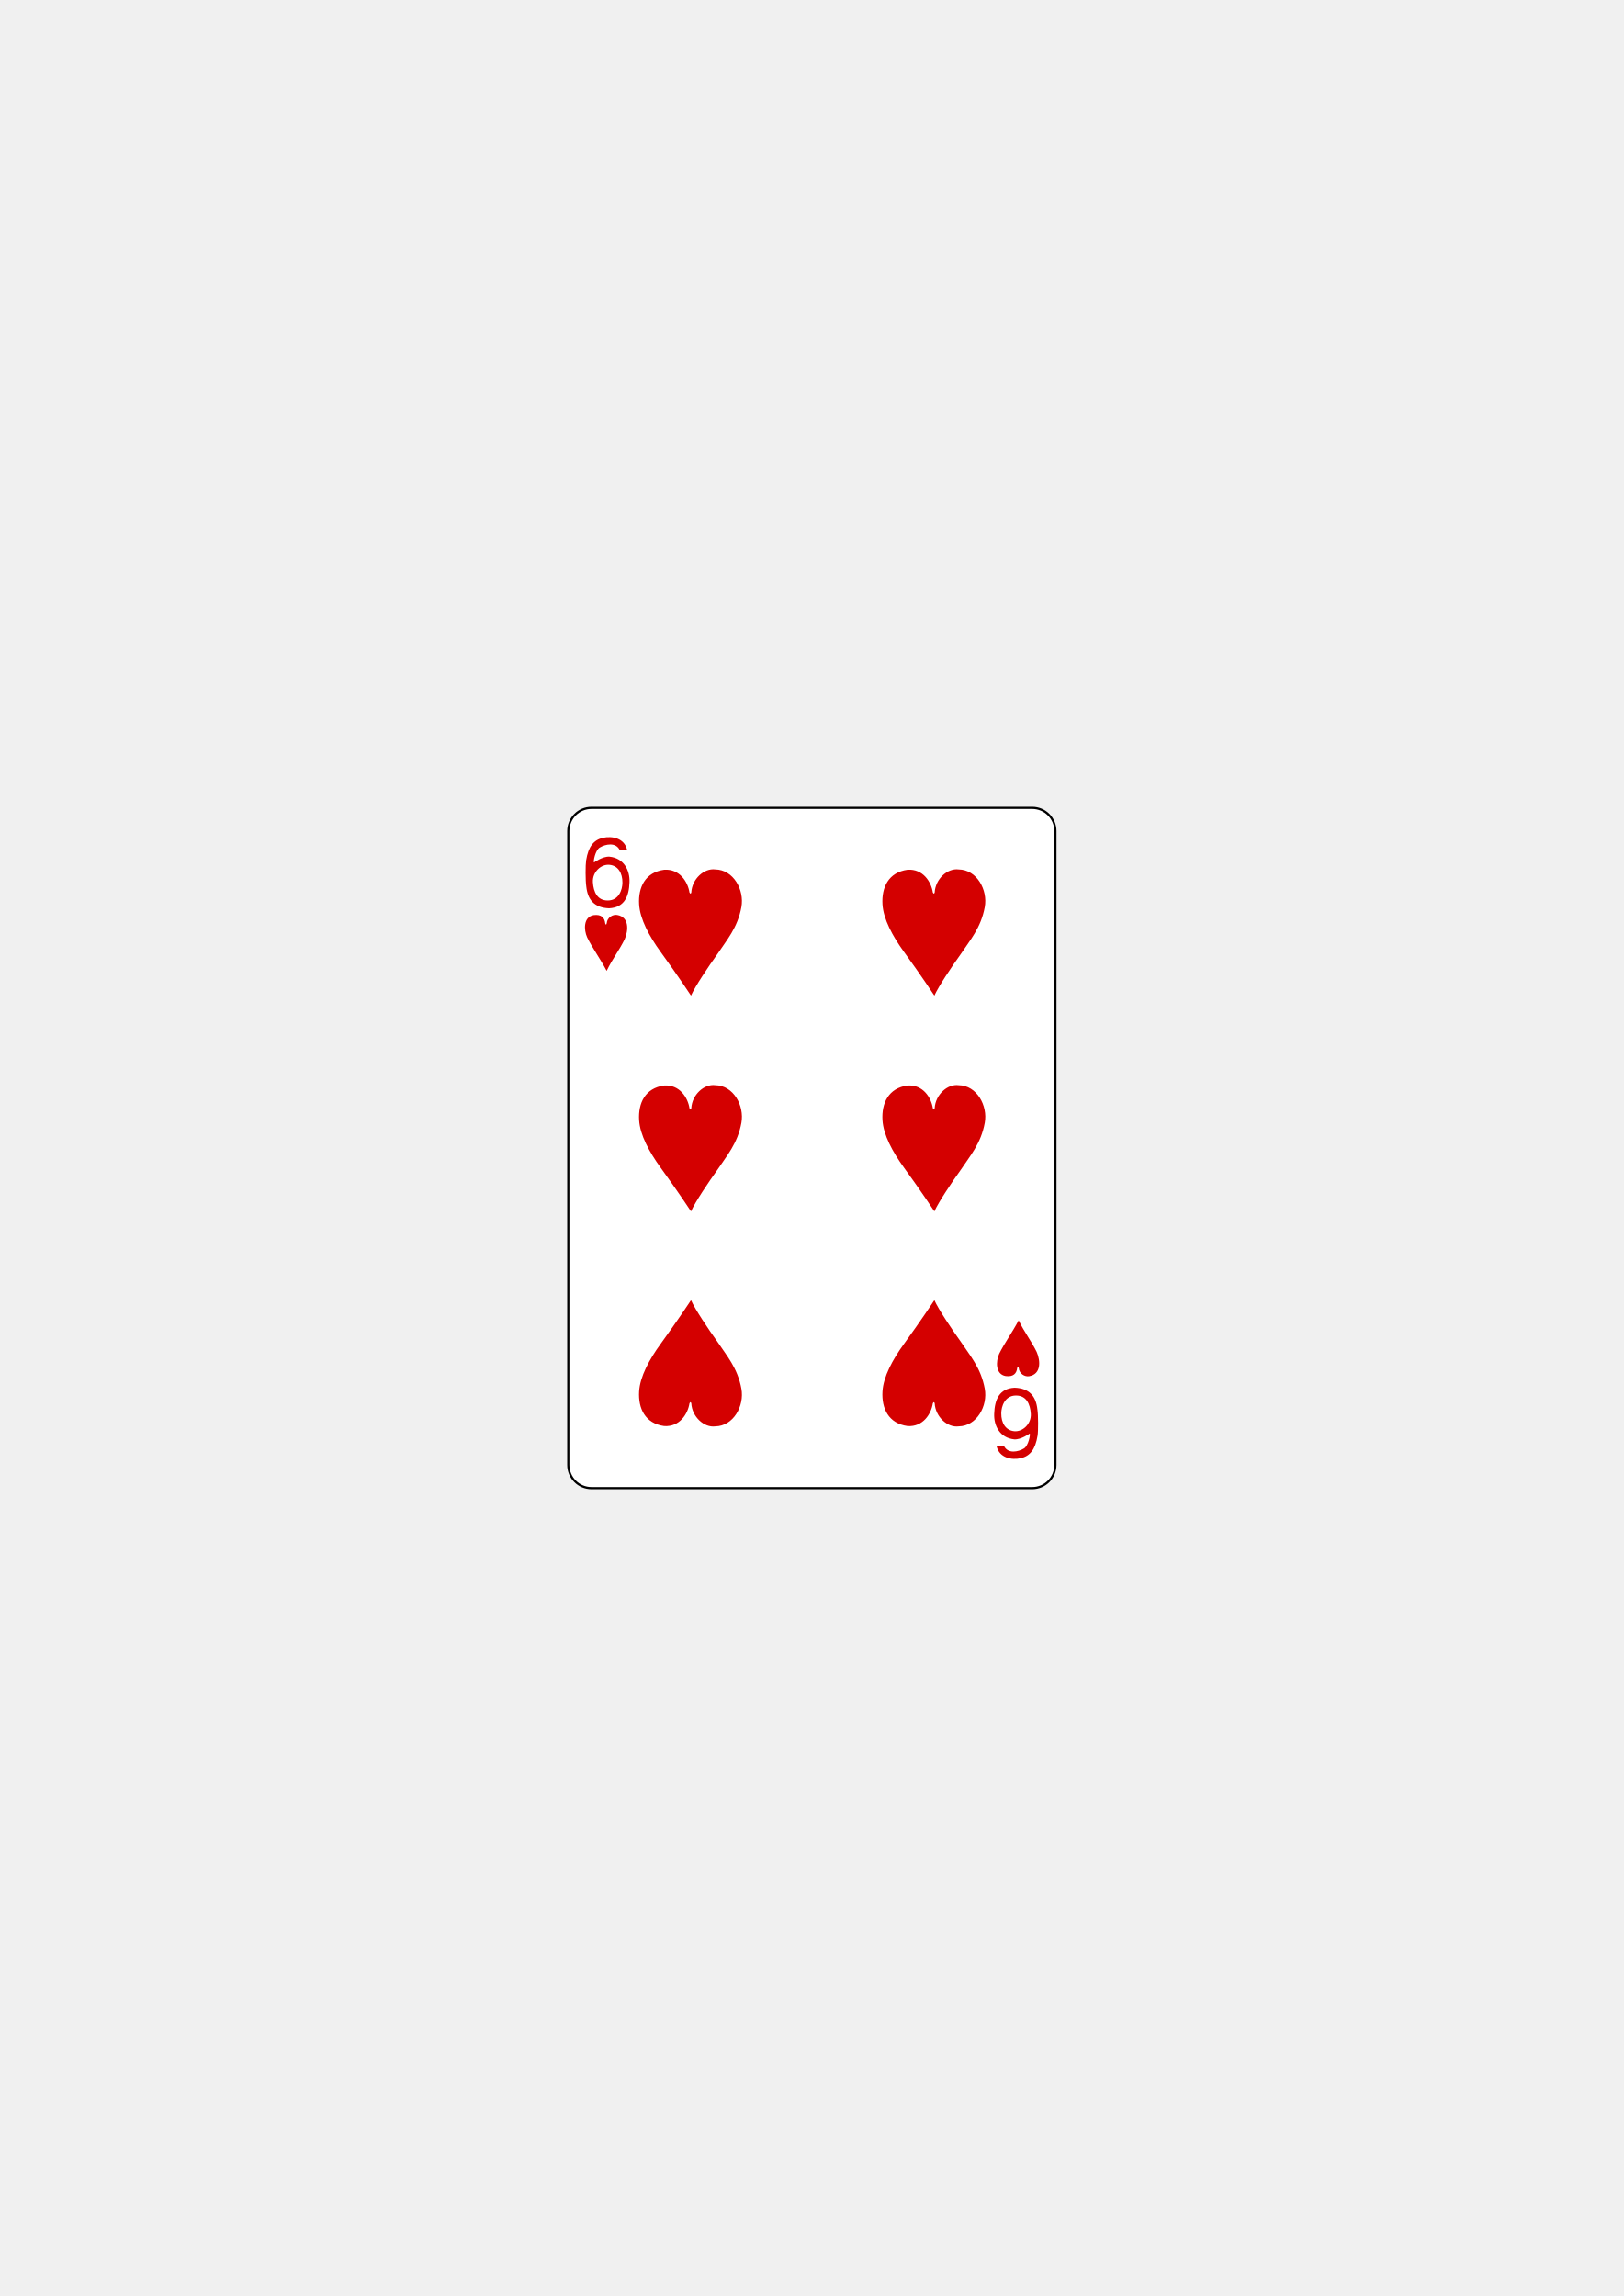
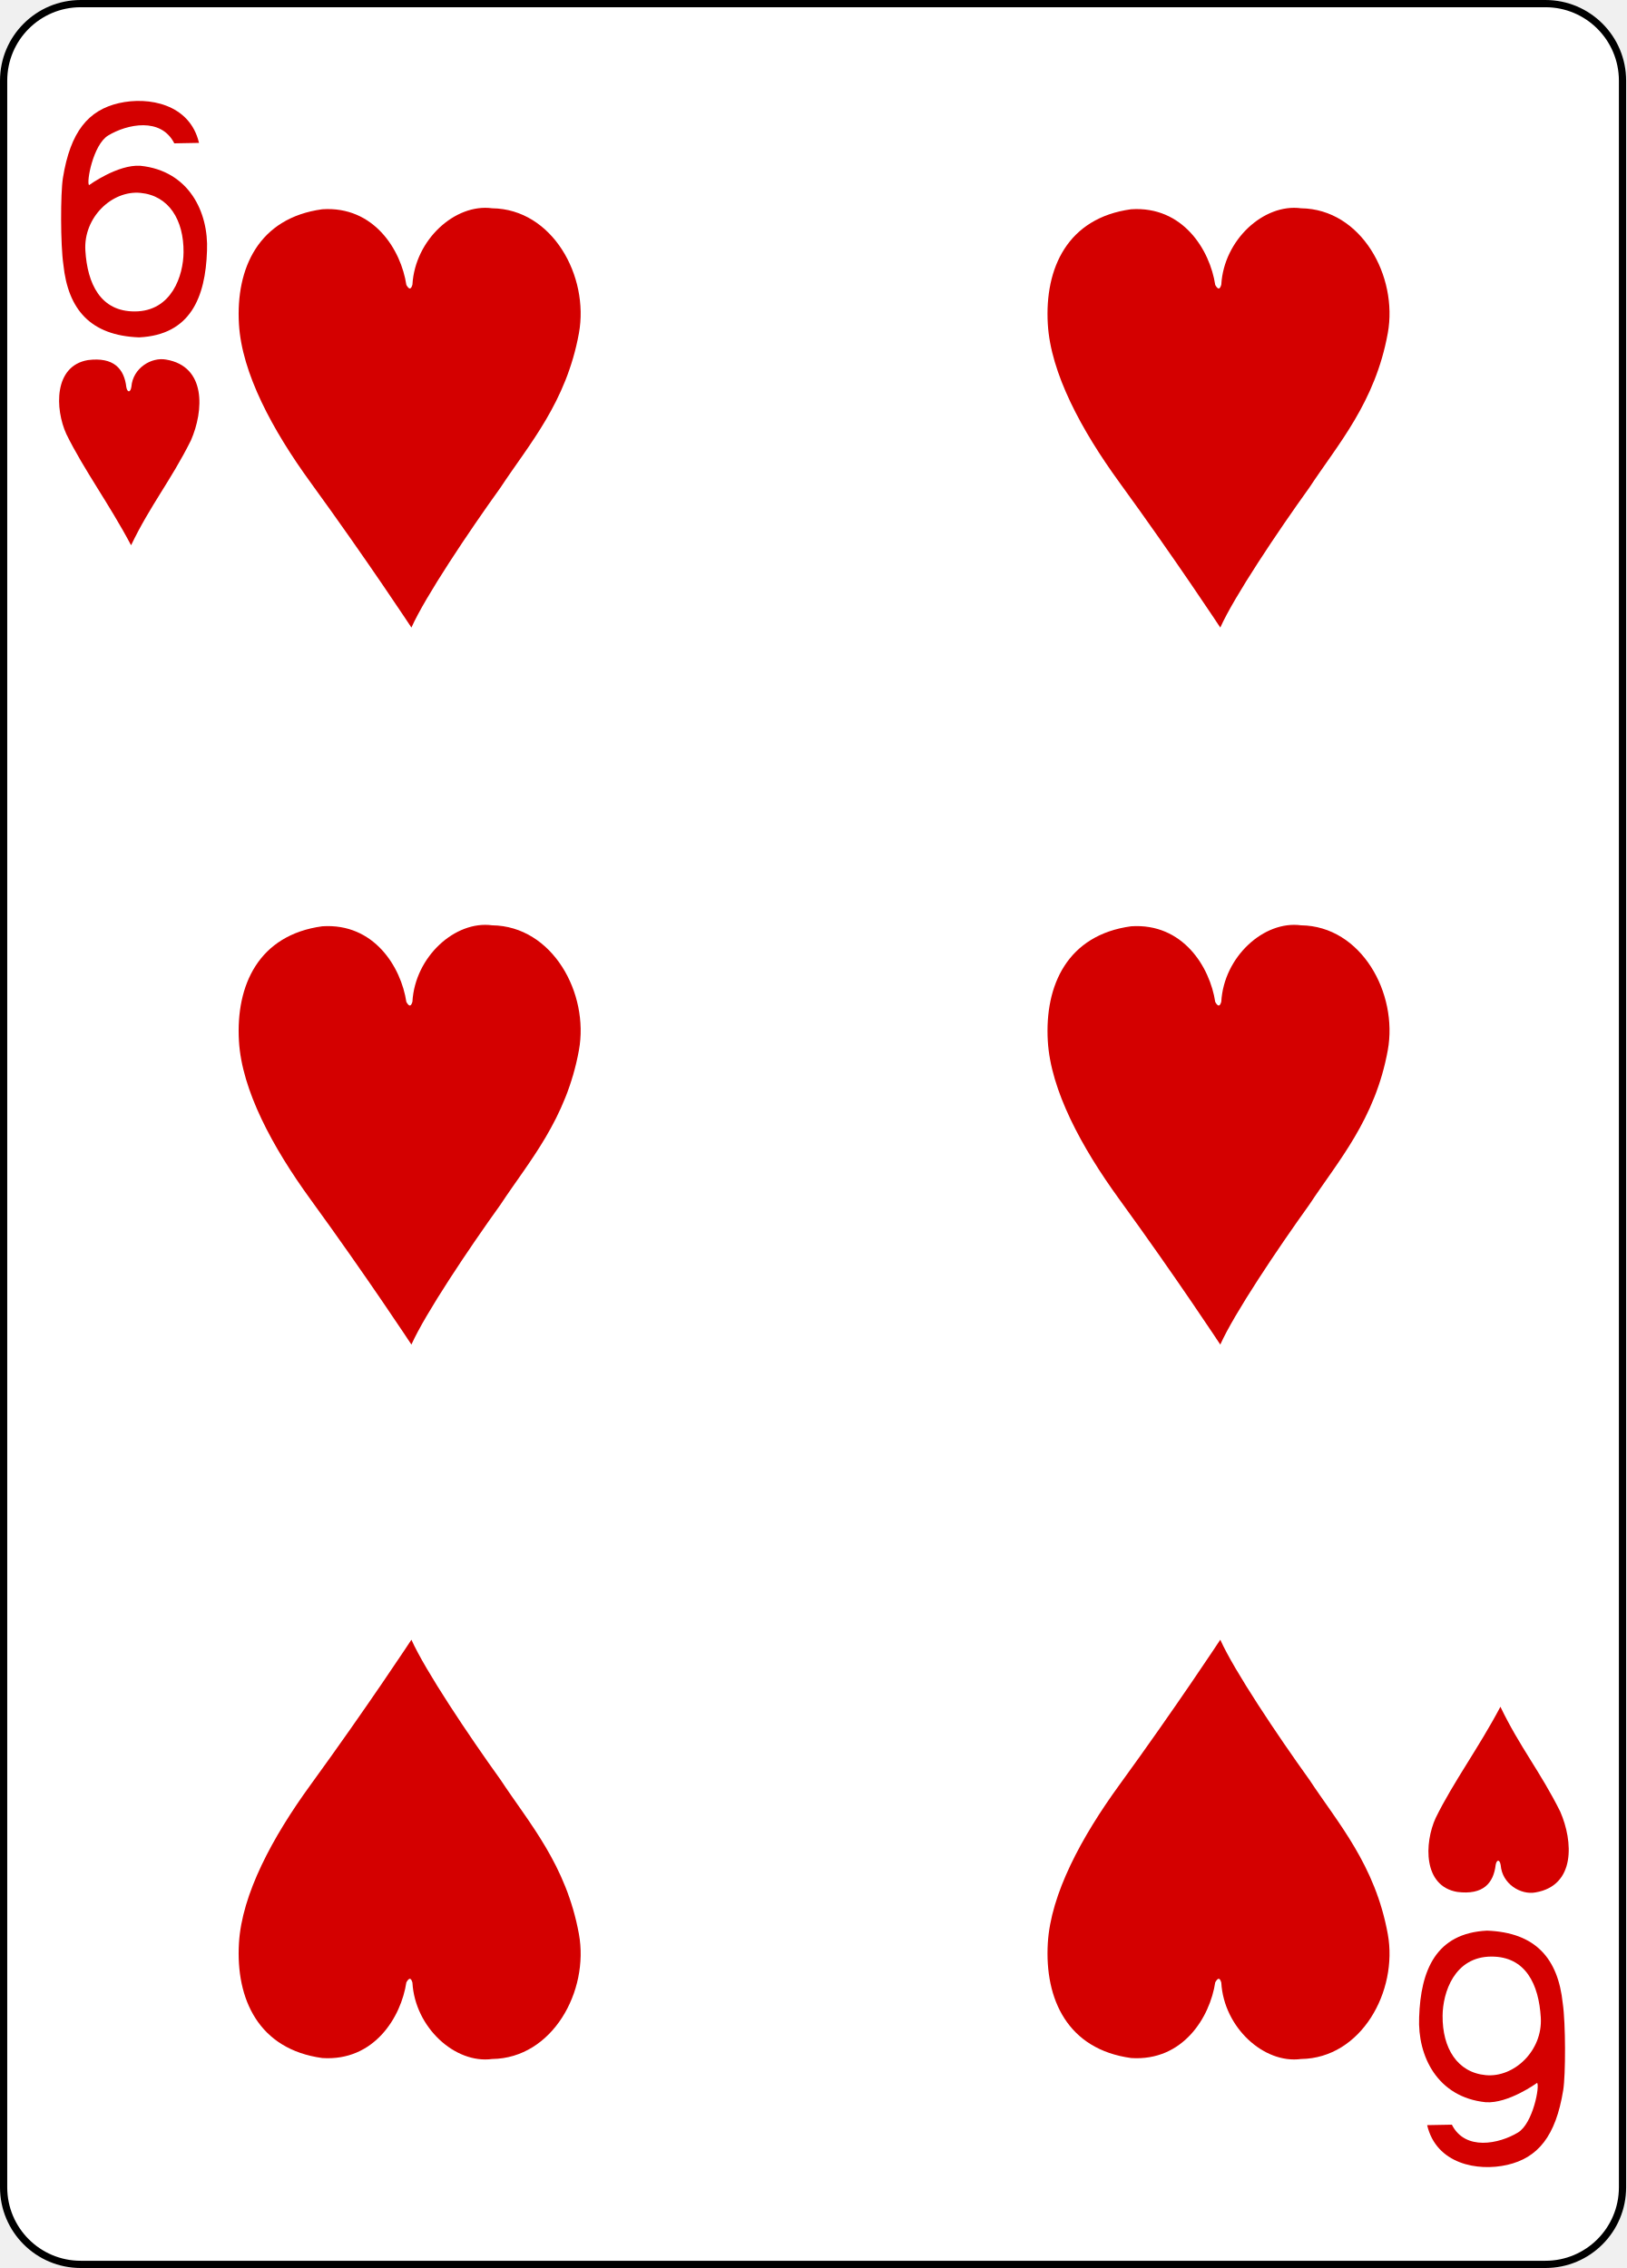
- <svg xmlns="http://www.w3.org/2000/svg" width="744.094" height="1052.362" id="svg4423" version="1.1">
-   <defs id="defs4425" />
+ <svg xmlns="http://www.w3.org/2000/svg" version="1.2" baseProfile="tiny" id="svg4423" x="0px" y="0px" width="224.225px" height="312.807px" viewBox="259.934 369.777 224.225 312.807" overflow="inherit" xml:space="preserve">
  <g id="layer1">
-     <g transform="translate(-2206.534,198.1498)" id="g8954" style="display:inline">
+     <g id="g8954" transform="translate(-2206.534,198.1498)">
      <g id="g8823">
-         <g transform="translate(-4683.875,2918.937)" id="g8929">
-           <rect ry="10.63" rx="10.63" style="fill:#ffffff;fill-opacity:1;stroke:#000000;stroke-width:0.997;stroke-miterlimit:4;stroke-opacity:1;stroke-dasharray:none;display:inline" id="rect6357" width="223.228" height="311.811" x="7150.843" y="-2746.811" />
+         <g id="g8929" transform="translate(-4683.875,2918.937)">
+           <path id="rect6357" fill="#FFFFFF" stroke="#000000" stroke-width="0.997" d="M7161.472-2746.811h201.969      c5.871,0,10.629,4.759,10.629,10.63v290.551c0,5.871-4.758,10.629-10.629,10.629h-201.969c-5.871,0-10.63-4.758-10.63-10.629      v-290.551C7150.842-2742.052,7155.602-2746.811,7161.472-2746.811z" />
          <g id="g8673" transform="matrix(0.3010621,0,0,0.3010621,6829.277,-2295.279)">
-             <path style="fill:#d40000;fill-opacity:1;display:inline" d="m 1095.474,-1380.217 c -1.356,-9.125 -1.335,-32.702 -0.22,-39.668 3.418,-21.353 11.732,-31.119 25.651,-34.32 13.514,-3.108 32.515,0.352 36.684,18.209 l -11.315,0.209 c -6.111,-12.068 -21.575,-8.843 -30.279,-3.594 -6.953,4.192 -10.093,21.655 -8.749,22.73 -0.01,0 13.144,-9.557 23.503,-8.852 22.149,2.265 31.281,21.111 30.509,38.925 -0.7,21.423 -7.623,38.538 -31.094,39.681 -22.315,-0.842 -32.55,-12.788 -34.691,-33.319 z m 55.04,-5.663 c 0.123,-14.865 -6.755,-25.984 -19.762,-27.212 -13.007,-1.228 -26.119,11.233 -25.211,26.382 0.911,15.202 6.904,28.007 22.674,27.936 16.96,-0.076 22.211,-16.529 22.299,-27.106 z" id="path7108" />
-             <path id="path7161" d="m 1782.205,-583.67 c 1.356,9.125 1.335,32.702 0.22,39.668 -3.418,21.353 -11.732,31.119 -25.651,34.32 -13.514,3.108 -32.515,-0.352 -36.684,-18.209 l 11.315,-0.209 c 6.111,12.068 21.575,8.843 30.279,3.594 6.953,-4.192 10.093,-21.655 8.749,-22.73 0.01,0 -13.144,9.557 -23.503,8.852 -22.149,-2.265 -31.281,-21.111 -30.509,-38.925 0.7,-21.423 7.623,-38.538 31.094,-39.681 22.315,0.842 32.55,12.788 34.691,33.319 z m -55.04,5.663 c -0.123,14.865 6.755,25.984 19.762,27.212 13.007,1.228 26.119,-11.233 25.211,-26.382 -0.911,-15.202 -6.904,-28.007 -22.674,-27.936 -16.96,0.076 -22.211,16.529 -22.299,27.106 z" style="fill:#d40000;fill-opacity:1;display:inline" />
+             <path id="path7108" fill="#D40000" d="       M1095.473-1380.216c-1.357-9.128-1.335-32.703-0.219-39.669c3.417-21.354,11.731-31.119,25.651-34.32       c13.513-3.107,32.514,0.352,36.683,18.209l-11.316,0.209c-6.111-12.068-21.574-8.842-30.279-3.594       c-6.951,4.193-10.093,21.655-8.748,22.73c-0.01,0,13.144-9.558,23.502-8.852c22.15,2.264,31.281,21.112,30.509,38.923       c-0.699,21.425-7.623,38.539-31.093,39.684C1107.849-1347.74,1097.614-1359.687,1095.473-1380.216z M1150.512-1385.88       c0.123-14.866-6.755-25.986-19.762-27.212c-13.006-1.229-26.119,11.233-25.21,26.381c0.911,15.2,6.904,28.006,22.674,27.935       C1145.173-1358.85,1150.425-1375.305,1150.512-1385.88L1150.512-1385.88z" />
+             <path id="path7161" fill="#D40000" d="       M1782.202-583.672c1.356,9.128,1.336,32.703,0.221,39.671c-3.419,21.35-11.729,31.12-25.651,34.319       c-13.513,3.107-32.515-0.35-36.68-18.21l11.314-0.208c6.111,12.067,21.571,8.842,30.277,3.594       c6.955-4.191,10.094-21.655,8.752-22.732c0.006,0-13.144,9.562-23.504,8.855c-22.148-2.264-31.282-21.11-30.51-38.925       c0.701-21.422,7.623-38.542,31.094-39.684C1769.831-616.149,1780.061-604.199,1782.202-583.672L1782.202-583.672z        M1727.163-578.009c-0.123,14.869,6.753,25.989,19.761,27.215c13.007,1.226,26.125-11.236,25.217-26.384       c-0.915-15.2-6.909-28.006-22.68-27.935C1732.502-605.036,1727.253-588.583,1727.163-578.009L1727.163-578.009z" />
          </g>
        </g>
      </g>
-       <path style="fill:#d40000;fill-opacity:1;display:inline" d="m 2475.618,231.5 c -1.583,-3.472 -1.757,-9.405 2.971,-10.208 3.562,-0.458 5.012,1.198 5.3,3.742 0.142,0.743 0.562,0.788 0.695,-0.058 0.204,-2.609 2.787,-4.133 4.806,-3.75 5.527,0.945 5.204,7.028 3.398,11.156 -2.731,5.479 -5.601,8.938 -8.245,14.452 -3.038,-5.741 -6.507,-10.405 -8.926,-15.333 z" id="path8642" />
-       <path id="path8530" d="m 2510.906,200.489 c 7.144,-0.474 10.868,5.627 11.595,10.436 0.433,0.764 0.671,0.549 0.837,-0.042 0.349,-6.174 5.875,-11.22 10.993,-10.53 8.328,0.108 13.389,9.375 11.966,17.219 -1.738,9.582 -6.9,15.351 -10.808,21.293 -4.421,6.152 -10.373,15.04 -12.29,19.317 0,0 -6.048,-9.205 -13.917,-20.03 -5.262,-7.239 -9.473,-15.082 -9.865,-21.835 -0.448,-7.715 2.719,-14.632 11.489,-15.828 z" style="fill:#d40000;fill-opacity:1;display:inline" />
-       <path id="path8532" d="m 2622.439,200.489 c 7.144,-0.474 10.868,5.627 11.595,10.436 0.433,0.764 0.671,0.549 0.837,-0.042 0.349,-6.174 5.875,-11.22 10.993,-10.53 8.328,0.108 13.389,9.375 11.966,17.219 -1.738,9.582 -6.9,15.351 -10.808,21.293 -4.421,6.152 -10.373,15.04 -12.29,19.317 0,0 -6.048,-9.205 -13.917,-20.03 -5.262,-7.239 -9.473,-15.082 -9.865,-21.835 -0.448,-7.715 2.719,-14.632 11.489,-15.828 z" style="fill:#d40000;fill-opacity:1;display:inline" />
-       <path id="path8534" d="m 2622.439,299.382 c 7.144,-0.474 10.868,5.627 11.595,10.436 0.433,0.764 0.671,0.549 0.837,-0.042 0.349,-6.174 5.875,-11.22 10.993,-10.53 8.328,0.108 13.389,9.375 11.966,17.219 -1.738,9.582 -6.9,15.351 -10.808,21.293 -4.421,6.152 -10.373,15.04 -12.29,19.317 0,0 -6.048,-9.205 -13.917,-20.03 -5.262,-7.239 -9.473,-15.082 -9.865,-21.835 -0.448,-7.715 2.719,-14.632 11.489,-15.828 z" style="fill:#d40000;fill-opacity:1;display:inline" />
-       <path id="path8536" d="m 2510.906,299.382 c 7.144,-0.474 10.868,5.627 11.595,10.436 0.433,0.764 0.671,0.549 0.837,-0.042 0.349,-6.174 5.875,-11.22 10.993,-10.53 8.328,0.108 13.389,9.375 11.966,17.219 -1.738,9.582 -6.9,15.351 -10.808,21.293 -4.421,6.152 -10.373,15.04 -12.29,19.317 0,0 -6.048,-9.205 -13.917,-20.03 -5.262,-7.239 -9.473,-15.082 -9.865,-21.835 -0.448,-7.715 2.719,-14.632 11.489,-15.828 z" style="fill:#d40000;fill-opacity:1;display:inline" />
-       <path id="path8592" d="m 2510.906,455.474 c 7.144,0.474 10.868,-5.627 11.595,-10.436 0.433,-0.764 0.671,-0.549 0.837,0.042 0.349,6.174 5.875,11.22 10.993,10.53 8.328,-0.108 13.389,-9.375 11.966,-17.219 -1.738,-9.582 -6.9,-15.351 -10.808,-21.293 -4.421,-6.152 -10.373,-15.04 -12.29,-19.317 0,0 -6.048,9.205 -13.917,20.03 -5.262,7.239 -9.473,15.082 -9.865,21.835 -0.448,7.715 2.719,14.632 11.489,15.828 z" style="fill:#d40000;fill-opacity:1;display:inline" />
-       <path id="path8594" d="m 2622.439,455.474 c 7.144,0.474 10.868,-5.627 11.595,-10.436 0.433,-0.764 0.671,-0.549 0.837,0.042 0.349,6.174 5.875,11.22 10.993,10.53 8.328,-0.108 13.389,-9.375 11.966,-17.219 -1.738,-9.582 -6.9,-15.351 -10.808,-21.293 -4.421,-6.152 -10.373,-15.04 -12.29,-19.317 0,0 -6.048,9.205 -13.917,20.03 -5.262,7.239 -9.473,15.082 -9.865,21.835 -0.448,7.715 2.719,14.632 11.489,15.828 z" style="fill:#d40000;fill-opacity:1;display:inline" />
-       <path id="path8658" d="m 2664.433,422.357 c -1.583,3.472 -1.757,9.405 2.971,10.208 3.562,0.458 5.012,-1.198 5.3,-3.742 0.142,-0.743 0.562,-0.788 0.695,0.058 0.204,2.609 2.787,4.133 4.806,3.75 5.527,-0.945 5.204,-7.028 3.398,-11.156 -2.731,-5.479 -5.601,-8.938 -8.245,-14.452 -3.038,5.741 -6.507,10.405 -8.926,15.333 z" style="fill:#d40000;fill-opacity:1;display:inline" />
+       <path id="path8642" fill="#D40000" d="M2475.618,231.5    c-1.583-3.473-1.756-9.405,2.971-10.208c3.562-0.458,5.012,1.198,5.3,3.742c0.142,0.743,0.562,0.788,0.695-0.059    c0.205-2.609,2.787-4.133,4.806-3.75c5.527,0.945,5.204,7.028,3.398,11.155c-2.73,5.479-5.601,8.938-8.245,14.452    C2481.505,241.092,2478.036,236.427,2475.618,231.5L2475.618,231.5z" />
+       <path id="path8530" fill="#D40000" d="M2510.905,200.489    c7.145-0.475,10.869,5.627,11.596,10.437c0.434,0.764,0.67,0.548,0.837-0.043c0.349-6.174,5.875-11.22,10.992-10.53    c8.328,0.108,13.39,9.376,11.967,17.219c-1.739,9.582-6.899,15.352-10.808,21.294c-4.422,6.152-10.373,15.039-12.291,19.316    c0,0-6.048-9.204-13.917-20.029c-5.262-7.238-9.473-15.083-9.865-21.836C2498.969,208.601,2502.136,201.684,2510.905,200.489    L2510.905,200.489z" />
+       <path id="path8532" fill="#D40000" d="M2622.439,200.489    c7.145-0.475,10.867,5.627,11.596,10.437c0.432,0.764,0.67,0.548,0.836-0.043c0.35-6.174,5.875-11.22,10.992-10.53    c8.328,0.108,13.391,9.376,11.967,17.219c-1.738,9.582-6.9,15.352-10.809,21.294c-4.42,6.152-10.371,15.039-12.289,19.316    c0,0-6.049-9.204-13.918-20.029c-5.262-7.238-9.473-15.083-9.865-21.836C2610.501,208.601,2613.669,201.684,2622.439,200.489    L2622.439,200.489z" />
+       <path id="path8534" fill="#D40000" d="M2622.439,299.383    c7.145-0.475,10.867,5.627,11.596,10.437c0.432,0.764,0.67,0.549,0.836-0.043c0.35-6.174,5.875-11.22,10.992-10.529    c8.328,0.107,13.391,9.375,11.967,17.219c-1.738,9.581-6.9,15.351-10.809,21.292c-4.42,6.152-10.371,15.039-12.289,19.316    c0,0-6.049-9.203-13.918-20.029c-5.262-7.238-9.473-15.082-9.865-21.835C2610.501,307.495,2613.669,300.579,2622.439,299.383    L2622.439,299.383z" />
+       <path id="path8536" fill="#D40000" d="M2510.905,299.383    c7.145-0.475,10.869,5.627,11.596,10.437c0.434,0.764,0.67,0.549,0.837-0.043c0.349-6.174,5.875-11.22,10.992-10.529    c8.328,0.107,13.39,9.375,11.967,17.219c-1.739,9.581-6.899,15.351-10.808,21.292c-4.422,6.152-10.373,15.039-12.291,19.316    c0,0-6.048-9.203-13.917-20.029c-5.262-7.238-9.473-15.082-9.865-21.835C2498.969,307.495,2502.136,300.579,2510.905,299.383    L2510.905,299.383z" />
+       <path id="path8592" fill="#D40000" d="M2510.905,455.475    c7.145,0.475,10.869-5.627,11.596-10.438c0.434-0.764,0.67-0.549,0.837,0.043c0.349,6.174,5.875,11.221,10.992,10.529    c8.328-0.107,13.39-9.375,11.967-17.219c-1.739-9.58-6.899-15.35-10.808-21.293c-4.422-6.152-10.373-15.039-12.291-19.316    c0,0-6.048,9.205-13.917,20.029c-5.262,7.238-9.473,15.082-9.865,21.836C2498.969,447.362,2502.136,454.278,2510.905,455.475    L2510.905,455.475z" />
+       <path id="path8594" fill="#D40000" d="M2622.439,455.475    c7.145,0.475,10.867-5.627,11.596-10.438c0.432-0.764,0.67-0.549,0.836,0.043c0.35,6.174,5.875,11.221,10.992,10.529    c8.328-0.107,13.391-9.375,11.967-17.219c-1.738-9.58-6.9-15.35-10.809-21.293c-4.42-6.152-10.371-15.039-12.289-19.316    c0,0-6.049,9.205-13.918,20.029c-5.262,7.238-9.473,15.082-9.865,21.836C2610.501,447.362,2613.669,454.278,2622.439,455.475    L2622.439,455.475z" />
+       <path id="path8658" fill="#D40000" d="M2664.433,422.358    c-1.584,3.473-1.756,9.404,2.971,10.207c3.562,0.459,5.012-1.197,5.301-3.74c0.141-0.744,0.561-0.789,0.693,0.057    c0.205,2.609,2.787,4.133,4.807,3.75c5.527-0.945,5.205-7.027,3.398-11.154c-2.73-5.48-5.6-8.938-8.244-14.453    C2670.32,412.766,2666.851,417.43,2664.433,422.358L2664.433,422.358z" />
    </g>
  </g>
</svg>
